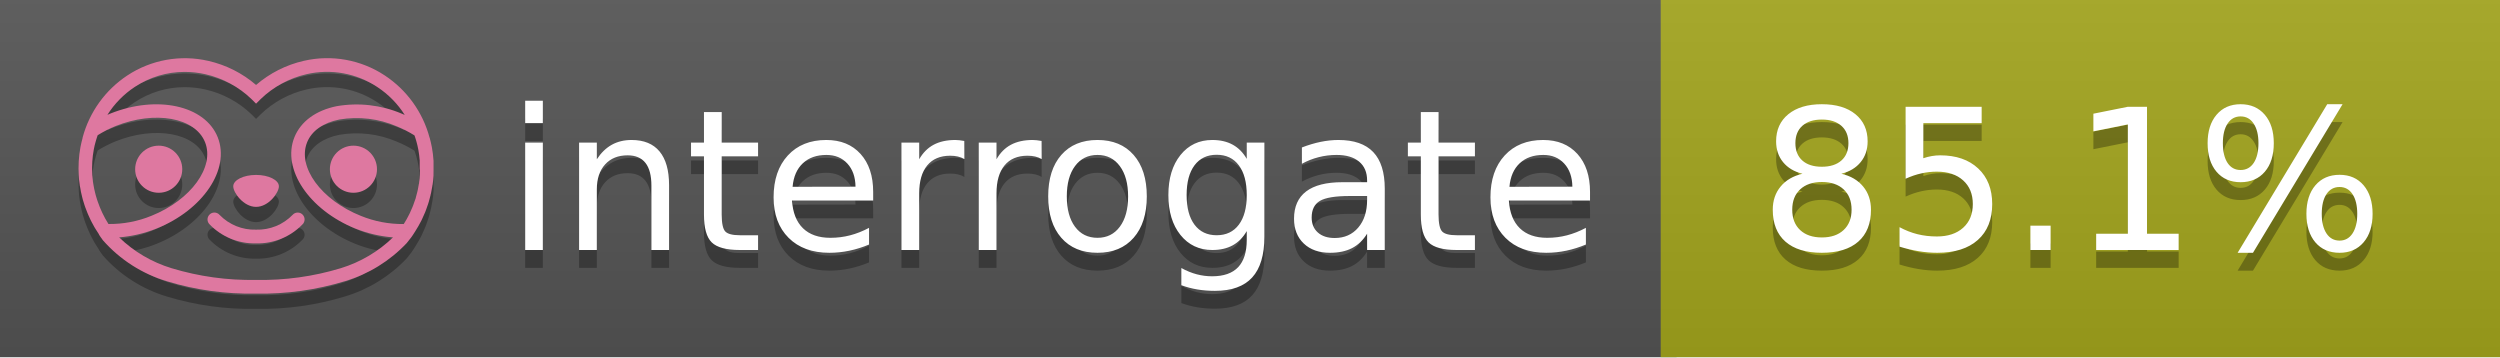
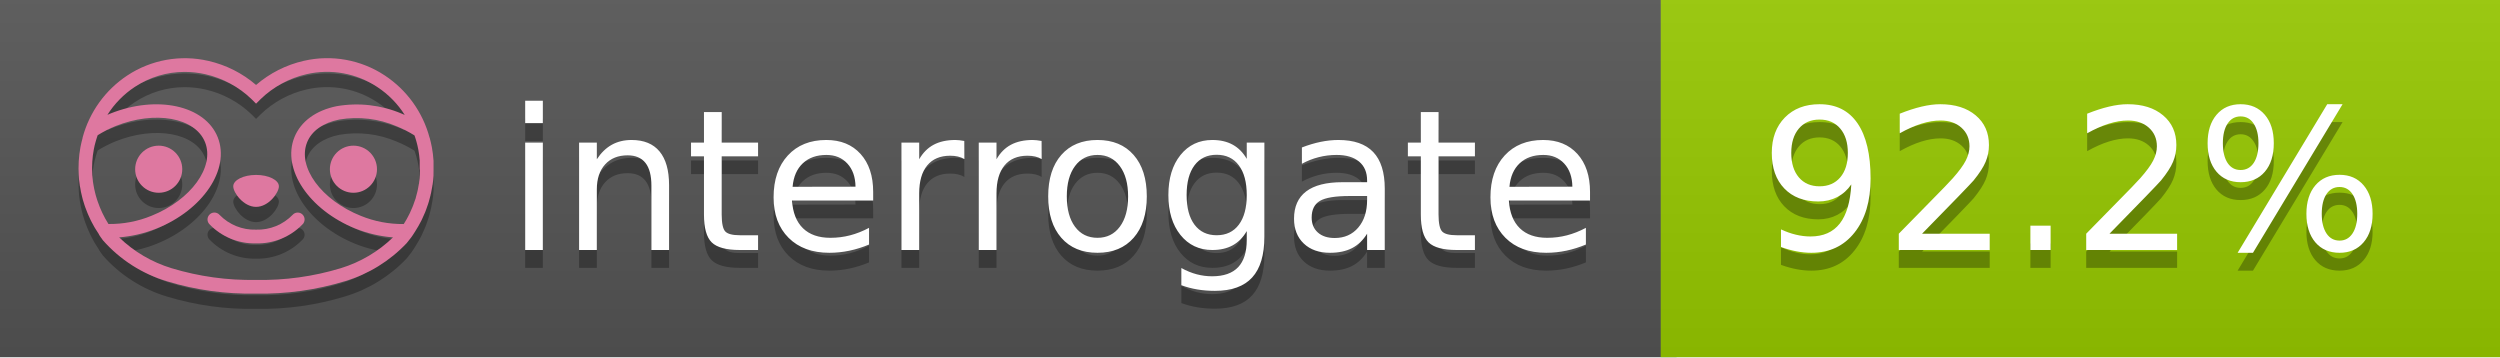
<svg xmlns="http://www.w3.org/2000/svg" width="140" height="20" viewBox="0 0 140 20" version="1.1" xml:space="preserve" style="fill-rule:evenodd;clip-rule:evenodd;stroke-linejoin:round;stroke-miterlimit:2;">
  <g transform="matrix(1,0,0,1,22,0)">
    <g id="backgrounds" transform="matrix(1.32789,0,0,1,-22.3892,0)">
      <rect x="0" y="0" width="71" height="20" style="fill:rgb(85,85,85);" />
    </g>
-     <rect x="71" y="0" width="47" height="20" data-interrogate="color" style="fill:#a4a61d" />
+     <rect x="71" y="0" width="47" height="20" data-interrogate="color" style="fill:#97CA00" />
    <g transform="matrix(1.19746,0,0,1,-22.3744,-4.85723e-16)">
      <rect x="0" y="0" width="118" height="20" style="fill:url(#_Linear1);" />
    </g>
  </g>
  <g fill="#fff" text-anchor="middle" font-family="DejaVu Sans,Verdana,Geneva,sans-serif" font-size="110">
    <text x="590" y="150" fill="#010101" fill-opacity=".3" transform="scale(.1)" textLength="610">interrogate</text>
    <text x="590" y="140" transform="scale(.1)" textLength="610">interrogate</text>
-     <text x="1160" y="150" fill="#010101" fill-opacity=".3" transform="scale(.1)" textLength="370" data-interrogate="result">85.1%</text>
-     <text x="1160" y="140" transform="scale(.1)" textLength="370" data-interrogate="result">85.1%</text>
+     <text x="1160" y="150" fill="#010101" fill-opacity=".3" transform="scale(.1)" textLength="370" data-interrogate="result">92.2%</text>
+     <text x="1160" y="140" transform="scale(.1)" textLength="370" data-interrogate="result">92.2%</text>
  </g>
  <g id="logo-shadow" transform="matrix(0.854876,0,0,0.854876,-6.73514,1.732)">
    <g transform="matrix(0.299012,0,0,0.299012,9.70229,-6.68582)">
      <path d="M50,64.25C52.76,64.25 55,61.13 55,59.75C55,58.37 52.76,57.25 50,57.25C47.24,57.25 45,58.37 45,59.75C45,61.13 47.24,64.25 50,64.25Z" style="fill:rgb(1,1,1);fill-opacity:0.3;fill-rule:nonzero;" />
    </g>
    <g transform="matrix(0.299012,0,0,0.299012,9.70229,-6.68582)">
      <path d="M88,49.05C86.506,43.475 83.018,38.638 78.2,35.46C72.969,32.002 66.539,30.844 60.43,32.26C56.576,33.145 52.995,34.958 50,37.54C46.998,34.958 43.411,33.149 39.55,32.27C33.441,30.853 27.011,32.011 21.78,35.47C16.97,38.652 13.489,43.489 12,49.06L12,49.13C11.82,49.79 11.66,50.46 11.53,51.13C11.146,53.207 11.021,55.323 11.16,57.43C11.16,58.03 11.26,58.63 11.34,59.23C11.34,59.51 11.43,59.79 11.48,60.07C11.53,60.35 11.58,60.68 11.64,60.98C11.7,61.28 11.8,61.69 11.89,62.05C11.98,62.41 11.99,62.47 12.05,62.68C12.16,63.07 12.28,63.46 12.41,63.84L12.58,64.34C12.72,64.74 12.88,65.14 13.04,65.53L13.23,65.98C13.403,66.373 13.583,66.767 13.77,67.16L13.99,67.59C14.19,67.97 14.39,68.35 14.61,68.73L14.87,69.15C15.1,69.52 15.33,69.89 15.58,70.26L15.58,70.32L15.99,70.93C16.14,71.14 16.29,71.36 16.45,71.57C20.206,75.83 25.086,78.95 30.53,80.57C36.839,82.48 43.41,83.385 50,83.25C56.599,83.374 63.177,82.456 69.49,80.53C74.644,78.978 79.303,76.102 83,72.19C83.34,71.78 83.65,71.35 84,70.92L84.18,70.66L84.33,70.44L84.41,70.32C84.55,70.12 84.67,69.9 84.81,69.7C85.07,69.3 85.32,68.89 85.55,68.48C85.78,68.07 86.02,67.65 86.23,67.22C86.31,67.05 86.39,66.88 86.47,66.7C86.67,66.28 86.85,65.87 87.03,65.44L87.23,64.92C87.397,64.487 87.55,64.05 87.69,63.61L87.85,63.09C87.98,62.64 88.1,62.19 88.21,61.74C88.21,61.57 88.3,61.39 88.33,61.22C88.43,60.75 88.52,60.22 88.6,59.79C88.6,59.64 88.66,59.49 88.68,59.33C88.77,58.71 88.84,58.08 88.88,57.45L88.88,54.17C88.817,53.164 88.693,52.162 88.51,51.17C88.38,50.5 88.23,49.84 88.05,49.17L88,49.05ZM85.89,56.44L85.89,57.23C85.89,57.78 85.79,58.32 85.72,58.86C85.72,59.01 85.72,59.15 85.65,59.3C85.59,59.7 85.51,60.11 85.43,60.51L85.32,60.99C85.23,61.38 85.12,61.77 85.01,62.16C85.01,62.31 84.93,62.46 84.88,62.6C84.74,63.04 84.59,63.47 84.42,63.9L84.27,64.28C84.1,64.71 83.91,65.14 83.71,65.56C83.51,65.98 83.43,66.12 83.28,66.4L83.01,66.91C82.83,67.223 82.643,67.537 82.45,67.85L82.35,68.01C79.121,68.047 75.918,67.434 72.93,66.21C64.27,62.74 59,55.52 61.18,50.11C62.18,47.6 64.7,45.82 68.26,45.11C72.489,44.395 76.835,44.908 80.78,46.59C82.141,47.144 83.453,47.813 84.7,48.59C84.76,48.76 84.82,48.93 84.88,49.1C84.94,49.27 85.05,49.63 85.12,49.9C85.28,50.5 85.44,51.1 85.55,51.73C85.691,52.507 85.792,53.292 85.85,54.08L85.85,55.89C85.85,56.12 85.91,56.25 85.91,56.45L85.89,56.44ZM17.66,68C16.668,66.435 15.869,64.756 15.28,63L15.17,62.68C15.06,62.35 14.96,62.01 14.87,61.68C14.823,61.493 14.777,61.31 14.73,61.13C14.66,60.84 14.59,60.55 14.53,60.27C14.47,59.99 14.43,59.72 14.38,59.44C14.33,59.16 14.3,59 14.27,58.78C14.2,58.27 14.15,57.78 14.11,57.23L14.11,57.03C14.008,55.236 14.122,53.437 14.45,51.67C14.56,51.06 14.71,50.46 14.88,49.87C14.96,49.59 15.04,49.32 15.13,49.05C15.22,48.78 15.24,48.72 15.3,48.55C16.548,47.774 17.859,47.105 19.22,46.55C27.86,43.09 36.65,44.67 38.82,50.08C40.99,55.49 35.73,62.74 27.09,66.2C24.101,67.431 20.893,68.043 17.66,68ZM68.57,77.68C62.554,79.508 56.287,80.376 50,80.25C43.737,80.37 37.495,79.506 31.5,77.69C27.185,76.38 23.243,74.062 20,70.93C22.815,70.706 25.58,70.055 28.2,69C38.37,64.92 44.39,56 41.6,49C38.81,42 28.27,39.72 18.1,43.8L17.43,44.09C18.973,41.648 21.019,39.561 23.43,37.97C26.671,35.824 30.473,34.68 34.36,34.68C35.884,34.681 37.404,34.852 38.89,35.19C42.694,36.049 46.191,37.935 49,40.64L50,41.64L51,40.64C53.797,37.937 57.279,36.049 61.07,35.18C66.402,33.947 72.014,34.968 76.57,38C78.98,39.588 81.026,41.671 82.57,44.11L81.9,43.82C77.409,41.921 72.464,41.355 67.66,42.19C63.08,43.12 59.79,45.54 58.39,49.02C55.6,55.97 61.62,64.94 71.79,69.02C74.414,70.07 77.182,70.714 80,70.93C76.776,74.05 72.859,76.363 68.57,77.68Z" style="fill:rgb(1,1,1);fill-opacity:0.3;fill-rule:nonzero;" />
    </g>
    <g transform="matrix(0.299012,0,0,0.299012,9.70229,-6.68582)">
      <circle cx="71.33" cy="56" r="5.16" style="fill:rgb(1,1,1);fill-opacity:0.3;" />
    </g>
    <g transform="matrix(0.299012,0,0,0.299012,9.70229,-6.68582)">
      <circle cx="28.67" cy="56" r="5.16" style="fill:rgb(1,1,1);fill-opacity:0.3;" />
    </g>
    <g transform="matrix(0.299012,0,0,0.299012,9.70229,-6.68582)">
      <path d="M58,66C55.912,68.161 53.003,69.339 50,69.24C46.997,69.339 44.088,68.161 42,66C41.714,65.677 41.302,65.491 40.87,65.491C40.042,65.491 39.361,66.172 39.361,67C39.361,67.368 39.496,67.724 39.74,68C42.403,70.804 46.134,72.35 50,72.25C53.862,72.347 57.59,70.802 60.25,68C60.495,67.725 60.63,67.369 60.63,67C60.63,66.174 59.951,65.495 59.125,65.495C58.695,65.495 58.285,65.679 58,66Z" style="fill:rgb(1,1,1);fill-opacity:0.3;fill-rule:nonzero;" />
    </g>
  </g>
  <g id="logo-pink" transform="matrix(0.854876,0,0,0.854876,-6.73514,0.877124)">
    <g transform="matrix(0.299012,0,0,0.299012,9.70229,-6.68582)">
      <path d="M50,64.25C52.76,64.25 55,61.13 55,59.75C55,58.37 52.76,57.25 50,57.25C47.24,57.25 45,58.37 45,59.75C45,61.13 47.24,64.25 50,64.25Z" style="fill:rgb(222,120,160);fill-rule:nonzero;" />
    </g>
    <g transform="matrix(0.299012,0,0,0.299012,9.70229,-6.68582)">
      <path d="M88,49.05C86.506,43.475 83.018,38.638 78.2,35.46C72.969,32.002 66.539,30.844 60.43,32.26C56.576,33.145 52.995,34.958 50,37.54C46.998,34.958 43.411,33.149 39.55,32.27C33.441,30.853 27.011,32.011 21.78,35.47C16.97,38.652 13.489,43.489 12,49.06L12,49.13C11.82,49.79 11.66,50.46 11.53,51.13C11.146,53.207 11.021,55.323 11.16,57.43C11.16,58.03 11.26,58.63 11.34,59.23C11.34,59.51 11.43,59.79 11.48,60.07C11.53,60.35 11.58,60.68 11.64,60.98C11.7,61.28 11.8,61.69 11.89,62.05C11.98,62.41 11.99,62.47 12.05,62.68C12.16,63.07 12.28,63.46 12.41,63.84L12.58,64.34C12.72,64.74 12.88,65.14 13.04,65.53L13.23,65.98C13.403,66.373 13.583,66.767 13.77,67.16L13.99,67.59C14.19,67.97 14.39,68.35 14.61,68.73L14.87,69.15C15.1,69.52 15.33,69.89 15.58,70.26L15.58,70.32L15.99,70.93C16.14,71.14 16.29,71.36 16.45,71.57C20.206,75.83 25.086,78.95 30.53,80.57C36.839,82.48 43.41,83.385 50,83.25C56.599,83.374 63.177,82.456 69.49,80.53C74.644,78.978 79.303,76.102 83,72.19C83.34,71.78 83.65,71.35 84,70.92L84.18,70.66L84.33,70.44L84.41,70.32C84.55,70.12 84.67,69.9 84.81,69.7C85.07,69.3 85.32,68.89 85.55,68.48C85.78,68.07 86.02,67.65 86.23,67.22C86.31,67.05 86.39,66.88 86.47,66.7C86.67,66.28 86.85,65.87 87.03,65.44L87.23,64.92C87.397,64.487 87.55,64.05 87.69,63.61L87.85,63.09C87.98,62.64 88.1,62.19 88.21,61.74C88.21,61.57 88.3,61.39 88.33,61.22C88.43,60.75 88.52,60.22 88.6,59.79C88.6,59.64 88.66,59.49 88.68,59.33C88.77,58.71 88.84,58.08 88.88,57.45L88.88,54.17C88.817,53.164 88.693,52.162 88.51,51.17C88.38,50.5 88.23,49.84 88.05,49.17L88,49.05ZM85.89,56.44L85.89,57.23C85.89,57.78 85.79,58.32 85.72,58.86C85.72,59.01 85.72,59.15 85.65,59.3C85.59,59.7 85.51,60.11 85.43,60.51L85.32,60.99C85.23,61.38 85.12,61.77 85.01,62.16C85.01,62.31 84.93,62.46 84.88,62.6C84.74,63.04 84.59,63.47 84.42,63.9L84.27,64.28C84.1,64.71 83.91,65.14 83.71,65.56C83.51,65.98 83.43,66.12 83.28,66.4L83.01,66.91C82.83,67.223 82.643,67.537 82.45,67.85L82.35,68.01C79.121,68.047 75.918,67.434 72.93,66.21C64.27,62.74 59,55.52 61.18,50.11C62.18,47.6 64.7,45.82 68.26,45.11C72.489,44.395 76.835,44.908 80.78,46.59C82.141,47.144 83.453,47.813 84.7,48.59C84.76,48.76 84.82,48.93 84.88,49.1C84.94,49.27 85.05,49.63 85.12,49.9C85.28,50.5 85.44,51.1 85.55,51.73C85.691,52.507 85.792,53.292 85.85,54.08L85.85,55.89C85.85,56.12 85.91,56.25 85.91,56.45L85.89,56.44ZM17.66,68C16.668,66.435 15.869,64.756 15.28,63L15.17,62.68C15.06,62.35 14.96,62.01 14.87,61.68C14.823,61.493 14.777,61.31 14.73,61.13C14.66,60.84 14.59,60.55 14.53,60.27C14.47,59.99 14.43,59.72 14.38,59.44C14.33,59.16 14.3,59 14.27,58.78C14.2,58.27 14.15,57.78 14.11,57.23L14.11,57.03C14.008,55.236 14.122,53.437 14.45,51.67C14.56,51.06 14.71,50.46 14.88,49.87C14.96,49.59 15.04,49.32 15.13,49.05C15.22,48.78 15.24,48.72 15.3,48.55C16.548,47.774 17.859,47.105 19.22,46.55C27.86,43.09 36.65,44.67 38.82,50.08C40.99,55.49 35.73,62.74 27.09,66.2C24.101,67.431 20.893,68.043 17.66,68ZM68.57,77.68C62.554,79.508 56.287,80.376 50,80.25C43.737,80.37 37.495,79.506 31.5,77.69C27.185,76.38 23.243,74.062 20,70.93C22.815,70.706 25.58,70.055 28.2,69C38.37,64.92 44.39,56 41.6,49C38.81,42 28.27,39.72 18.1,43.8L17.43,44.09C18.973,41.648 21.019,39.561 23.43,37.97C26.671,35.824 30.473,34.68 34.36,34.68C35.884,34.681 37.404,34.852 38.89,35.19C42.694,36.049 46.191,37.935 49,40.64L50,41.64L51,40.64C53.797,37.937 57.279,36.049 61.07,35.18C66.402,33.947 72.014,34.968 76.57,38C78.98,39.588 81.026,41.671 82.57,44.11L81.9,43.82C77.409,41.921 72.464,41.355 67.66,42.19C63.08,43.12 59.79,45.54 58.39,49.02C55.6,55.97 61.62,64.94 71.79,69.02C74.414,70.07 77.182,70.714 80,70.93C76.776,74.05 72.859,76.363 68.57,77.68Z" style="fill:rgb(222,120,160);fill-rule:nonzero;" />
    </g>
    <g transform="matrix(0.299012,0,0,0.299012,9.70229,-6.68582)">
      <circle cx="71.33" cy="56" r="5.16" style="fill:rgb(222,120,160);" />
    </g>
    <g transform="matrix(0.299012,0,0,0.299012,9.70229,-6.68582)">
      <circle cx="28.67" cy="56" r="5.16" style="fill:rgb(222,120,160);" />
    </g>
    <g transform="matrix(0.299012,0,0,0.299012,9.70229,-6.68582)">
      <path d="M58,66C55.912,68.161 53.003,69.339 50,69.24C46.997,69.339 44.088,68.161 42,66C41.714,65.677 41.302,65.491 40.87,65.491C40.042,65.491 39.361,66.172 39.361,67C39.361,67.368 39.496,67.724 39.74,68C42.403,70.804 46.134,72.35 50,72.25C53.862,72.347 57.59,70.802 60.25,68C60.495,67.725 60.63,67.369 60.63,67C60.63,66.174 59.951,65.495 59.125,65.495C58.695,65.495 58.285,65.679 58,66Z" style="fill:rgb(222,120,160);fill-rule:nonzero;" />
    </g>
  </g>
  <defs>
    <linearGradient id="_Linear1" x1="0" y1="0" x2="1" y2="0" gradientUnits="userSpaceOnUse" gradientTransform="matrix(1.22465e-15,20,-20,1.22465e-15,0,0)">
      <stop offset="0" style="stop-color:rgb(187,187,187);stop-opacity:0.1" />
      <stop offset="1" style="stop-color:black;stop-opacity:0.1" />
    </linearGradient>
  </defs>
</svg>
